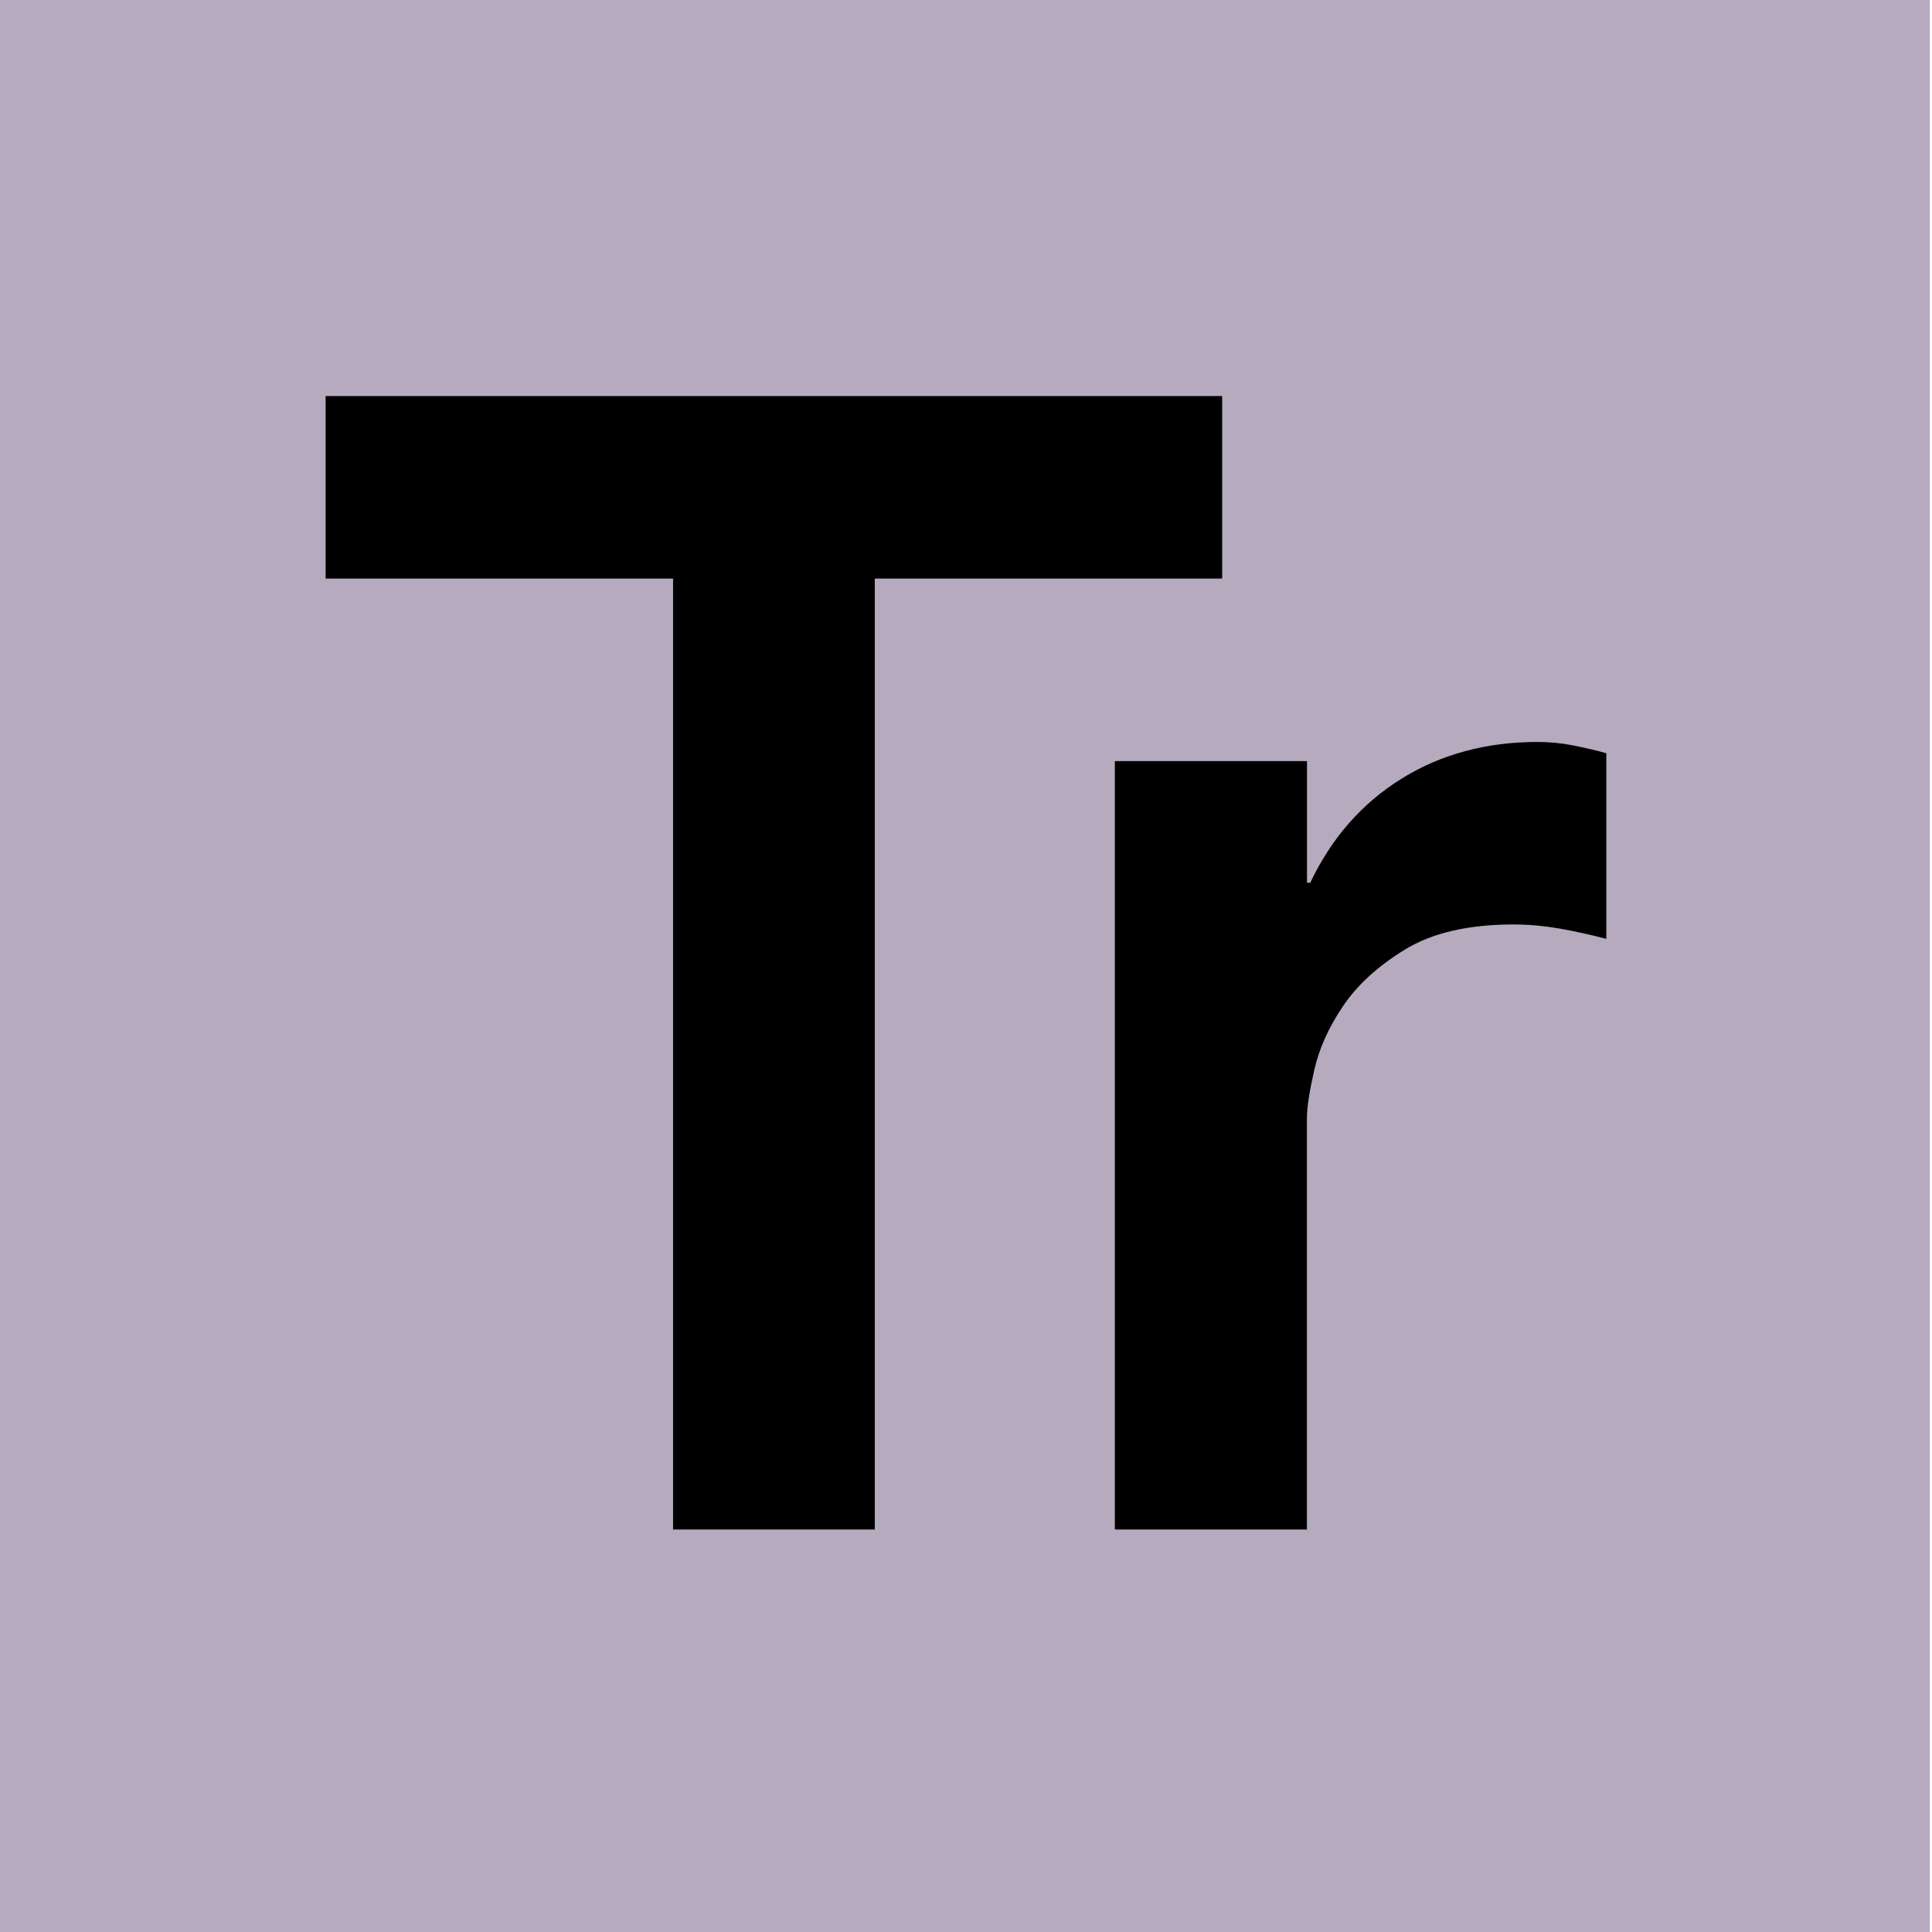
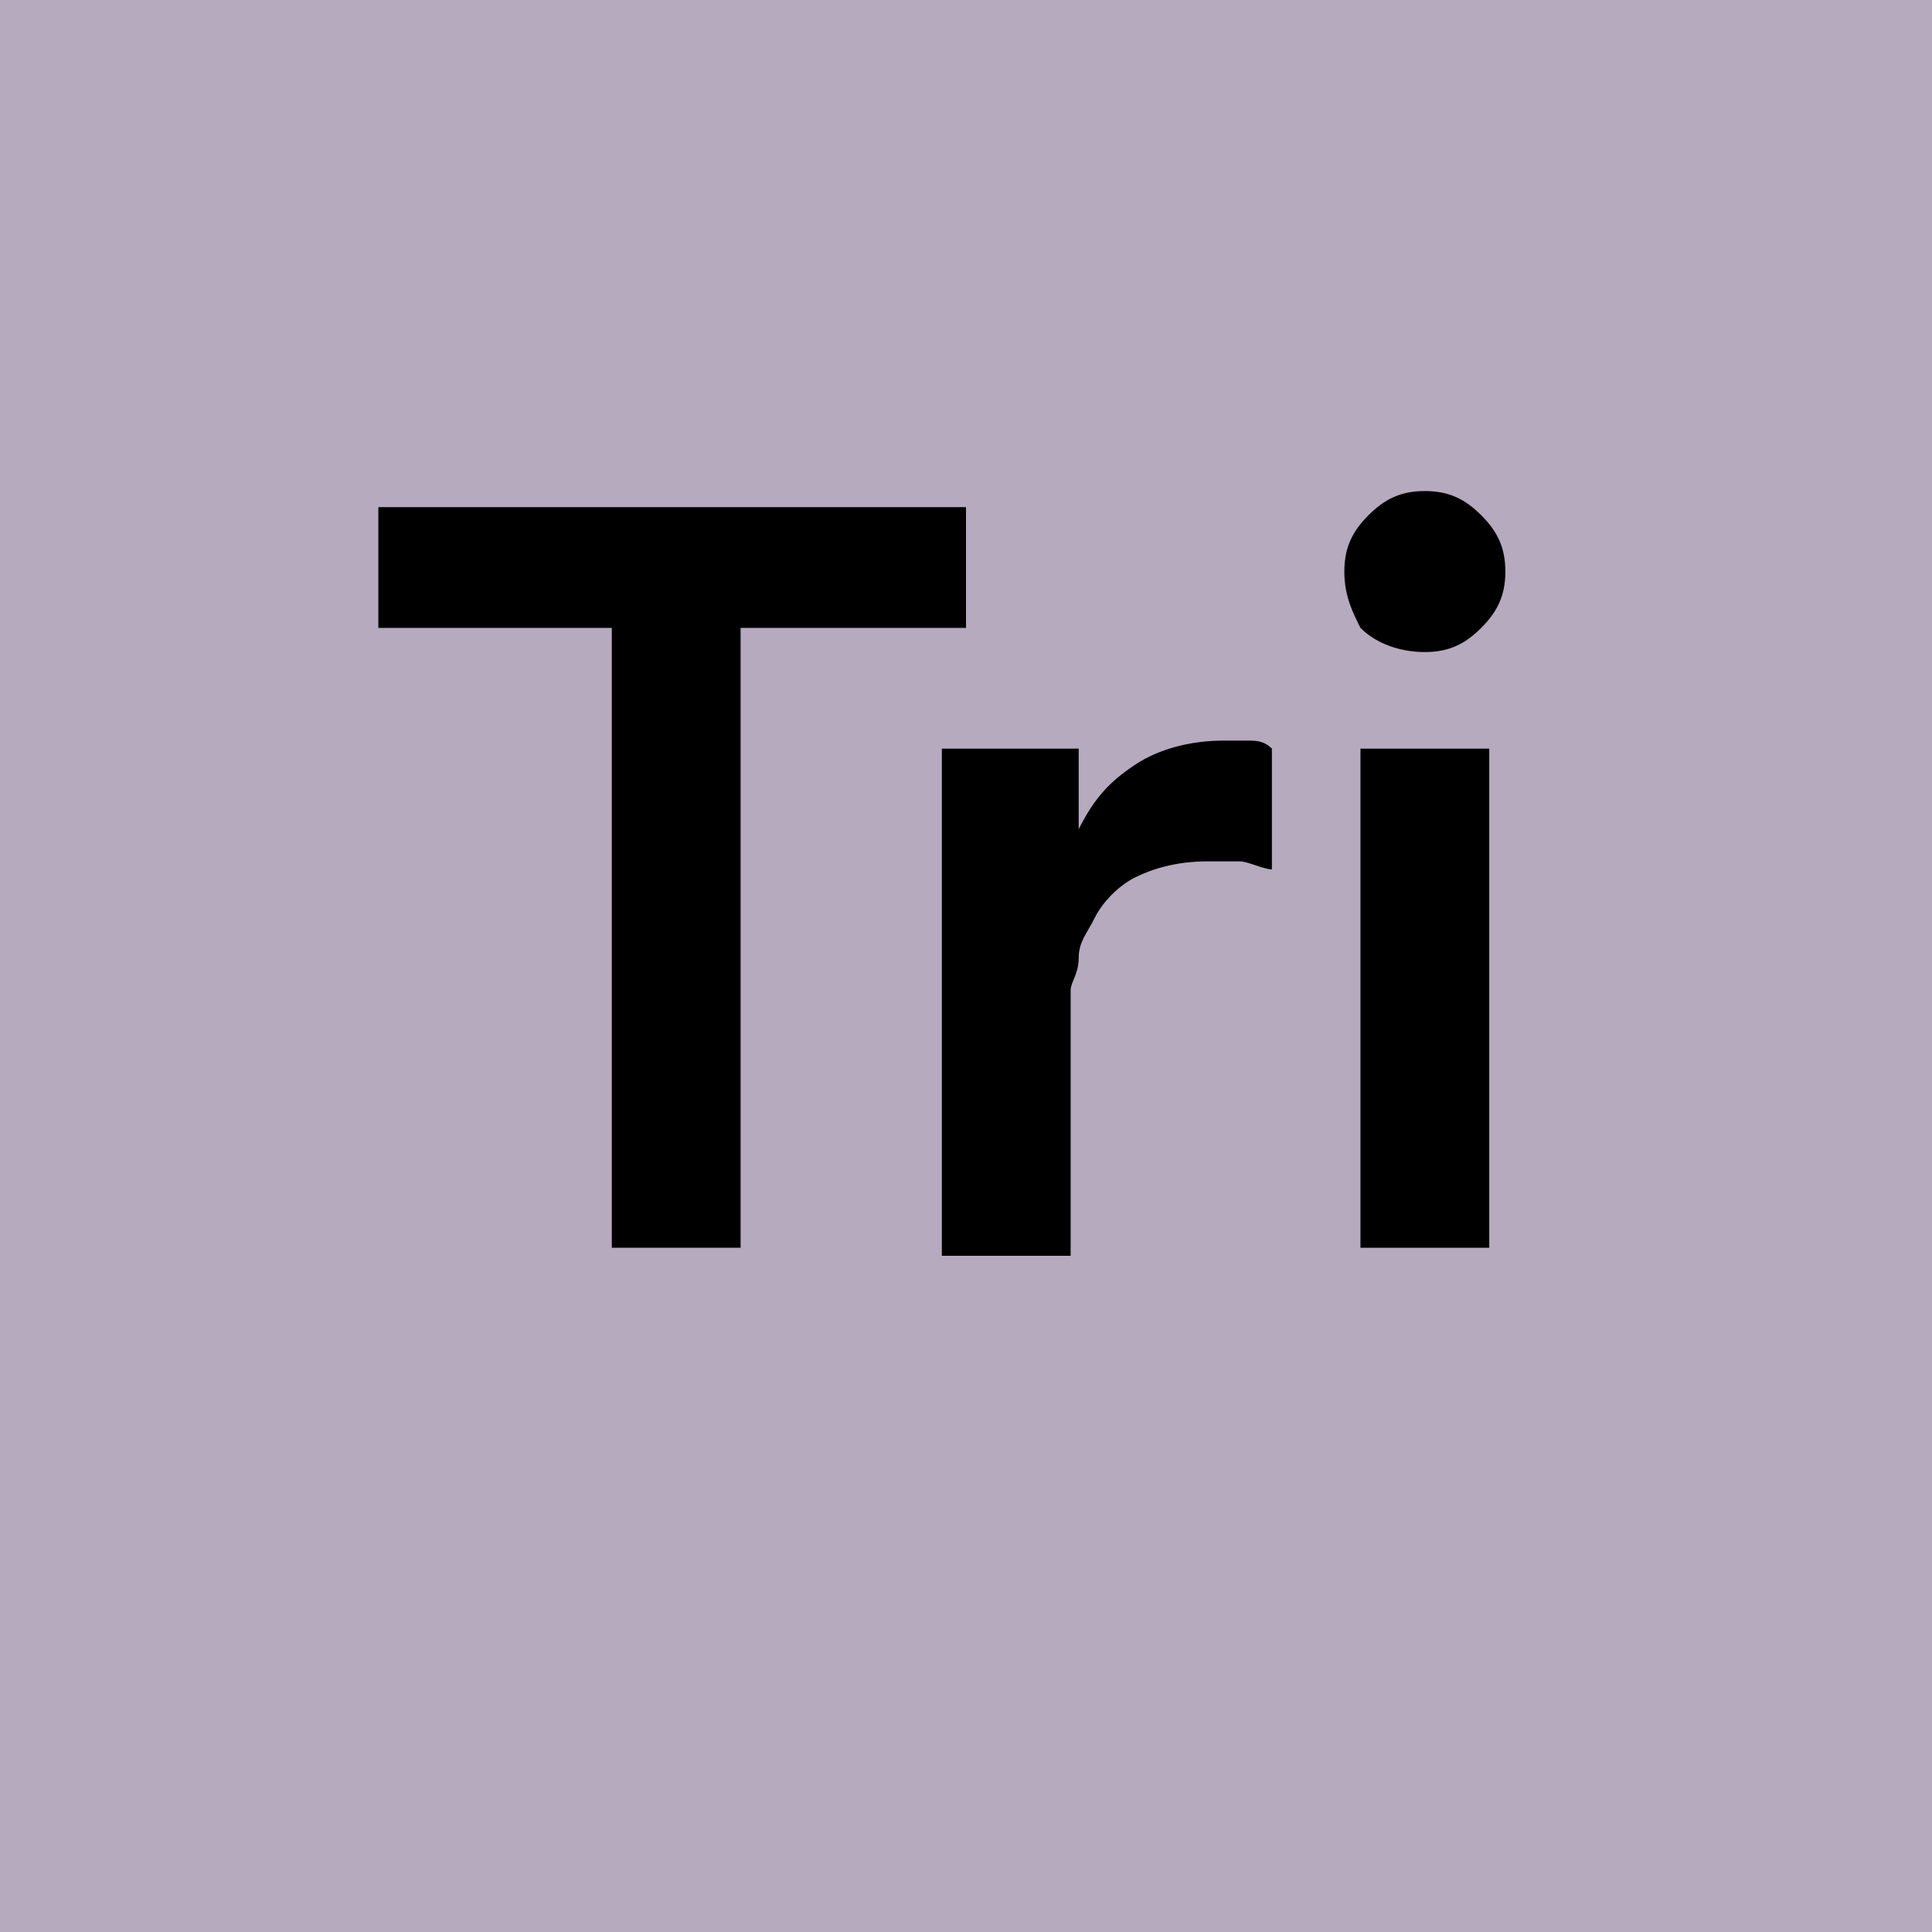
- <svg xmlns="http://www.w3.org/2000/svg" version="1.1" id="Layer_1" x="0px" y="0px" viewBox="0 0 24 24" style="enable-background:new 0 0 24 24;" xml:space="preserve">
+ <svg xmlns="http://www.w3.org/2000/svg" version="1.1" id="Layer_1" x="0px" y="0px" width="24px" height="24px" viewBox="0 0 24 24" style="enable-background:new 0 0 24 24;" xml:space="preserve">
  <style type="text/css">
	.st0{fill:#B6AABE;}
</style>
-   <rect x="-0.027" class="st0" width="24" height="24" />
+   <rect x="0" class="st0" width="24" height="24" />
  <g>
-     <path d="M8.361,7.187H4.045V4.92h11.137v2.267h-4.315V19H8.361V7.187z" />
-     <path d="M13.85,9.455h2.386v1.511h0.04c0.265-0.557,0.642-0.987,1.133-1.292   c0.49-0.305,1.055-0.457,1.691-0.457c0.146,0,0.288,0.013,0.427,0.04   c0.139,0.027,0.282,0.059,0.427,0.1v2.306c-0.199-0.053-0.395-0.095-0.586-0.129   c-0.193-0.033-0.382-0.05-0.566-0.05c-0.558,0-1.005,0.103-1.343,0.308   c-0.338,0.206-0.597,0.441-0.775,0.706c-0.18,0.265-0.298,0.53-0.358,0.795   c-0.06,0.265-0.091,0.464-0.091,0.596V19h-2.386V9.455z" />
+     <path d="M7.6,7.8H4.7V6.3H12v1.5H9.2v7.7H7.6V7.8z" />
+     <path d="M11.8,9.3h1.6v1h0c0.2-0.4,0.4-0.6,0.7-0.8c0.3-0.2,0.7-0.3,1.1-0.3c0.1,0,0.2,0,0.3,0c0.1,0,0.2,0,0.3,0.1v1.5   c-0.1,0-0.3-0.1-0.4-0.1s-0.2,0-0.4,0c-0.4,0-0.7,0.1-0.9,0.2s-0.4,0.3-0.5,0.5s-0.2,0.3-0.2,0.5s-0.1,0.3-0.1,0.4v3.3h-1.6V9.3z" />
+     <path d="M16.7,7.1c0-0.3,0.1-0.5,0.3-0.7c0.2-0.2,0.4-0.3,0.7-0.3s0.5,0.1,0.7,0.3s0.3,0.4,0.3,0.7s-0.1,0.5-0.3,0.7   s-0.4,0.3-0.7,0.3S17.1,8,16.9,7.8C16.8,7.6,16.7,7.4,16.7,7.1z M16.9,9.3h1.6v6.2h-1.6V9.3z" />
  </g>
</svg>
